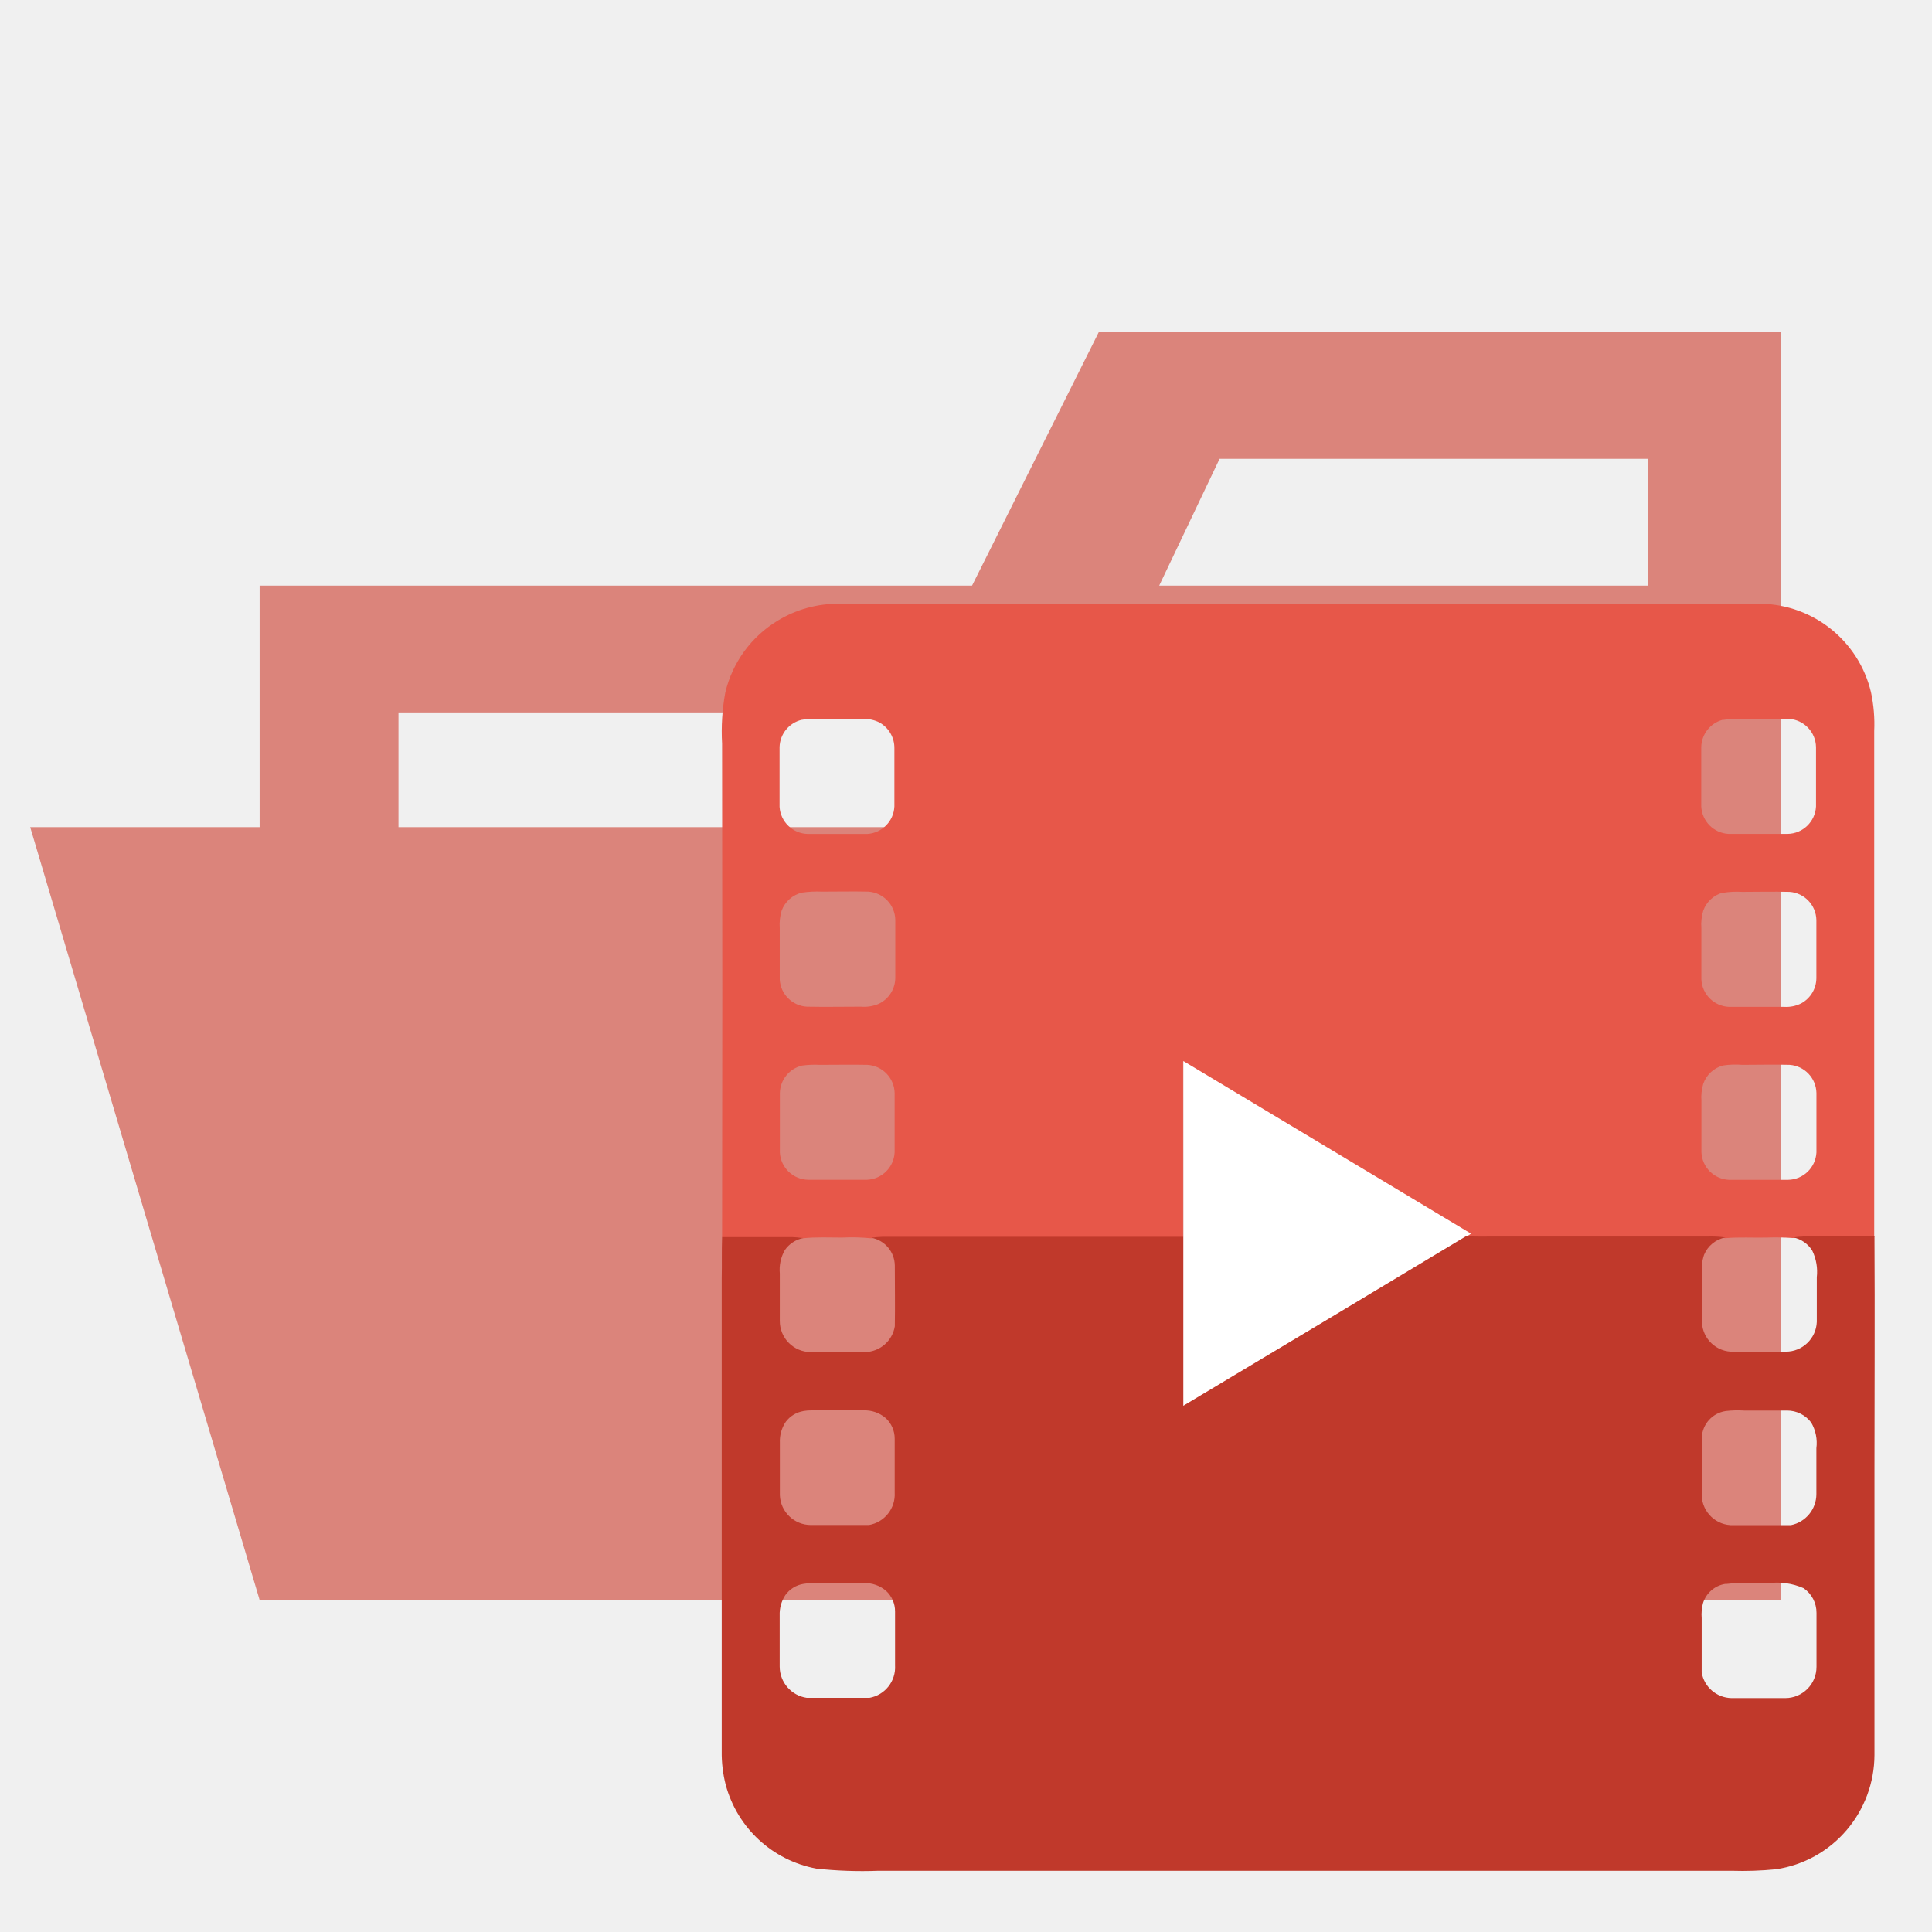
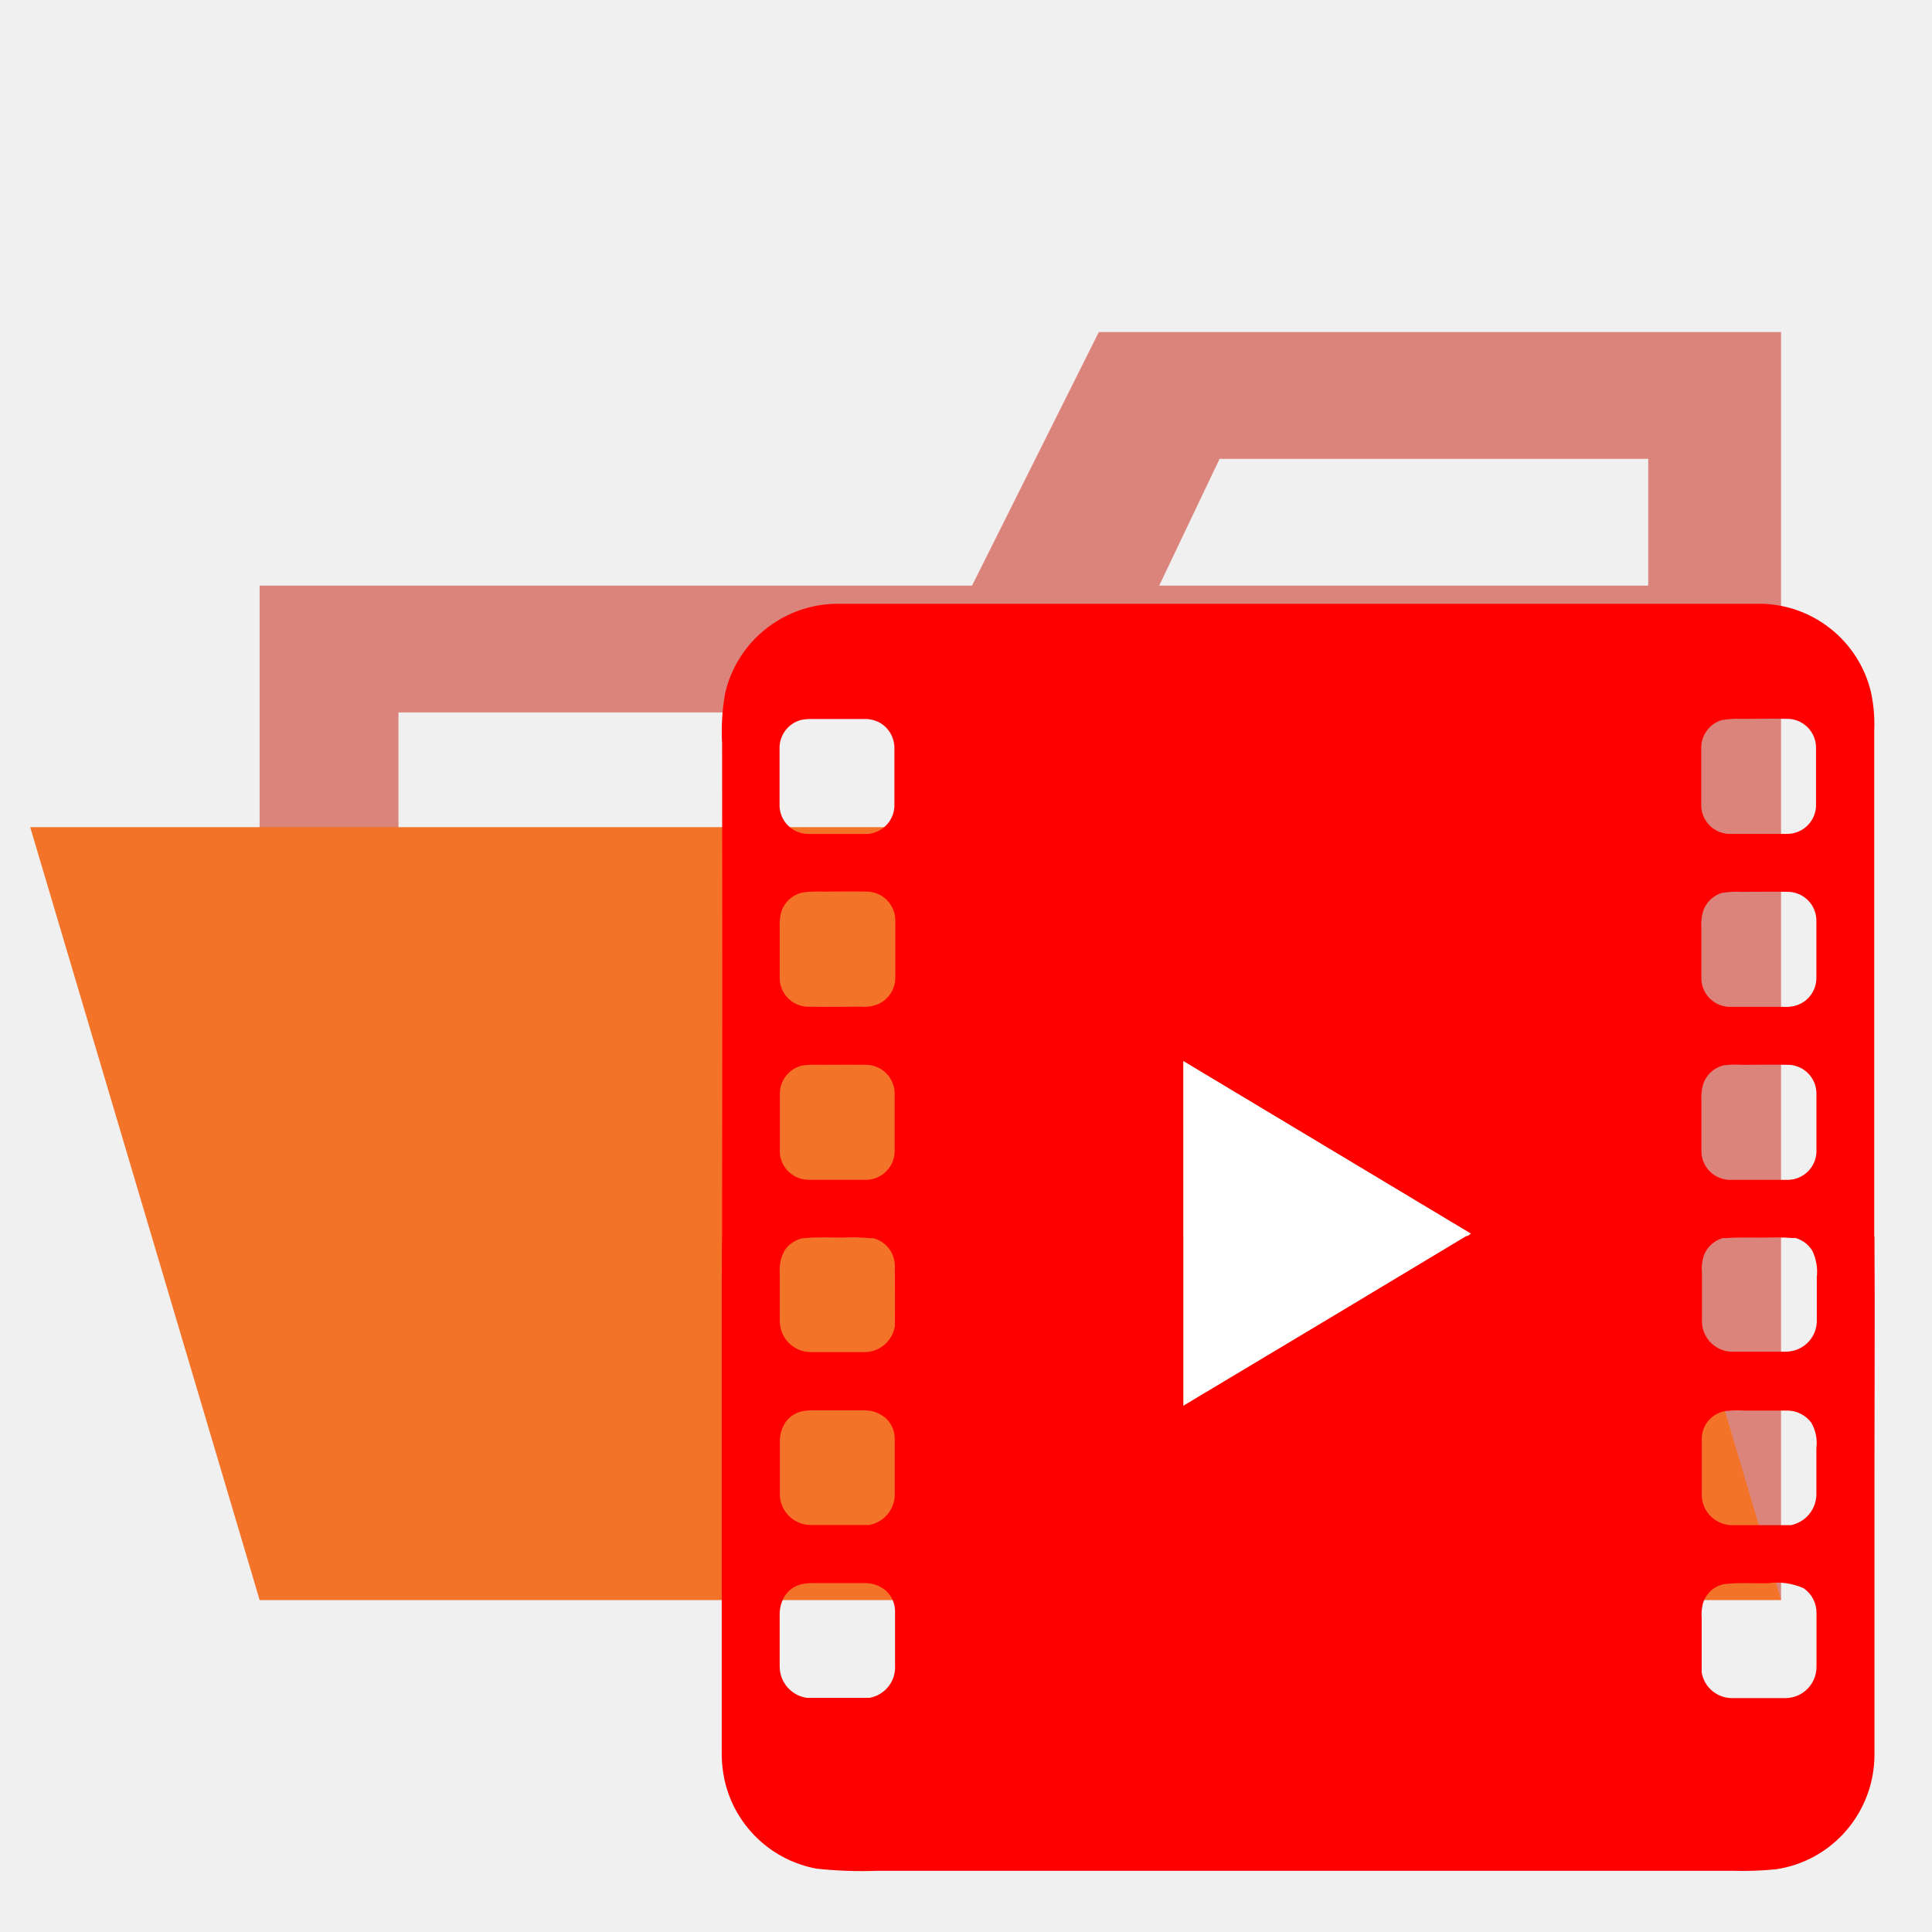
<svg xmlns="http://www.w3.org/2000/svg" width="800px" height="800px" viewBox="0 0 32 32">
  <path d="M27.4,5.5H18.2L16.1,9.7H4.3V26.5H29.5V5.5Zm0,18.7H6.6V11.8H27.4Zm0-14.5H19.2l1-2.1h7.1V9.7Z" style="fill:#db847b" />
-   <polygon points="25.7 13.7 0.5 13.7 4.3 26.5 29.5 26.5 25.7 13.7" style="fill:#db847b" />
-   <path d="M12.879,10.281A1.921,1.921,0,0,1,13.9,10H29.172a1.908,1.908,0,0,1,1.817,1.463,2.527,2.527,0,0,1,.054.646V20.49h-1.18a1.36,1.36,0,0,0-.165.016,3.926,3.926,0,0,0-.436-.008c-.225.005-.457-.01-.685.01a1.706,1.706,0,0,0-.3-.015H24.724c-.15,0-.294.006-.44-.007l.075-.049-4.764-2.859v2.916c-1.66,0-3.32,0-4.979,0a1.705,1.705,0,0,0-.188.016,3.219,3.219,0,0,0-.481-.012c-.213,0-.427-.011-.64.011a1.539,1.539,0,0,0-.19-.016H11.96q.007-4.089,0-8.174a3.589,3.589,0,0,1,.053-.848A1.905,1.905,0,0,1,12.879,10.281Zm.4,1.641a.479.479,0,0,0-.367.454v.987a.479.479,0,0,0,.47.45h.982a.478.478,0,0,0,.45-.456c0-.319,0-.64,0-.959a.483.483,0,0,0-.247-.431.531.531,0,0,0-.268-.058h-.852A.811.811,0,0,0,13.284,11.922Zm15.254,0a.479.479,0,0,0-.355.455v.979a.478.478,0,0,0,.45.456c.327,0,.654,0,.981,0a.479.479,0,0,0,.47-.454c0-.328,0-.657,0-.985a.478.478,0,0,0-.445-.466c-.261-.007-.525,0-.784,0a1.485,1.485,0,0,0-.316.018ZM13.285,14.784a.478.478,0,0,0-.339.3.808.808,0,0,0-.031.289v.851a.478.478,0,0,0,.45.45c.3.006.6,0,.894,0a.619.619,0,0,0,.3-.049.481.481,0,0,0,.27-.43v-.959a.478.478,0,0,0-.45-.468c-.253-.006-.508,0-.762,0A1.788,1.788,0,0,0,13.285,14.784Zm15.251,0a.478.478,0,0,0-.325.3.8.8,0,0,0-.031.29v.848a.478.478,0,0,0,.456.455c.3,0,.609,0,.913,0a.554.554,0,0,0,.285-.058.48.48,0,0,0,.251-.418v-.963a.478.478,0,0,0-.445-.466c-.262-.007-.525,0-.785,0a1.446,1.446,0,0,0-.321.016ZM13.285,17.649a.479.479,0,0,0-.368.456c0,.328,0,.658,0,.986a.478.478,0,0,0,.47.45h.975a.478.478,0,0,0,.456-.455v-.98a.478.478,0,0,0-.454-.469c-.261-.005-.525,0-.784,0A1.59,1.59,0,0,0,13.285,17.649Zm15.249,0a.476.476,0,0,0-.322.3.8.8,0,0,0-.031.289v.848a.478.478,0,0,0,.455.456c.326,0,.652,0,.979,0a.479.479,0,0,0,.471-.454c0-.328,0-.657,0-.985a.478.478,0,0,0-.444-.466c-.262-.007-.525,0-.784,0a1.431,1.431,0,0,0-.323.011Z" style="fill:#e75749" />
+   <polygon points="25.7 13.7 0.5 13.7 4.3 26.5 29.5 26.5 25.7 13.7" style="fill:#f37429" />
+   <path d="M12.879,10.281A1.921,1.921,0,0,1,13.9,10H29.172a1.908,1.908,0,0,1,1.817,1.463,2.527,2.527,0,0,1,.054.646V20.49h-1.18a1.36,1.36,0,0,0-.165.016,3.926,3.926,0,0,0-.436-.008c-.225.005-.457-.01-.685.01a1.706,1.706,0,0,0-.3-.015H24.724c-.15,0-.294.006-.44-.007l.075-.049-4.764-2.859v2.916c-1.66,0-3.32,0-4.979,0a1.705,1.705,0,0,0-.188.016,3.219,3.219,0,0,0-.481-.012c-.213,0-.427-.011-.64.011a1.539,1.539,0,0,0-.19-.016H11.96q.007-4.089,0-8.174a3.589,3.589,0,0,1,.053-.848A1.905,1.905,0,0,1,12.879,10.281Zm.4,1.641a.479.479,0,0,0-.367.454v.987a.479.479,0,0,0,.47.45h.982a.478.478,0,0,0,.45-.456c0-.319,0-.64,0-.959a.483.483,0,0,0-.247-.431.531.531,0,0,0-.268-.058h-.852A.811.811,0,0,0,13.284,11.922Zm15.254,0a.479.479,0,0,0-.355.455v.979a.478.478,0,0,0,.45.456c.327,0,.654,0,.981,0a.479.479,0,0,0,.47-.454c0-.328,0-.657,0-.985a.478.478,0,0,0-.445-.466c-.261-.007-.525,0-.784,0a1.485,1.485,0,0,0-.316.018ZM13.285,14.784a.478.478,0,0,0-.339.3.808.808,0,0,0-.031.289v.851a.478.478,0,0,0,.45.45c.3.006.6,0,.894,0a.619.619,0,0,0,.3-.049.481.481,0,0,0,.27-.43v-.959a.478.478,0,0,0-.45-.468c-.253-.006-.508,0-.762,0A1.788,1.788,0,0,0,13.285,14.784Zm15.251,0a.478.478,0,0,0-.325.3.8.8,0,0,0-.031.29v.848a.478.478,0,0,0,.456.455c.3,0,.609,0,.913,0a.554.554,0,0,0,.285-.058.48.48,0,0,0,.251-.418v-.963a.478.478,0,0,0-.445-.466c-.262-.007-.525,0-.785,0a1.446,1.446,0,0,0-.321.016ZM13.285,17.649a.479.479,0,0,0-.368.456c0,.328,0,.658,0,.986a.478.478,0,0,0,.47.45h.975a.478.478,0,0,0,.456-.455v-.98a.478.478,0,0,0-.454-.469c-.261-.005-.525,0-.784,0A1.59,1.59,0,0,0,13.285,17.649Zm15.249,0a.476.476,0,0,0-.322.3.8.8,0,0,0-.031.289v.848a.478.478,0,0,0,.455.456c.326,0,.652,0,.979,0a.479.479,0,0,0,.471-.454c0-.328,0-.657,0-.985a.478.478,0,0,0-.444-.466c-.262-.007-.525,0-.784,0a1.431,1.431,0,0,0-.323.011Z" style="fill:#ff0000" />
  <path d="M19.6,17.574l4.764,2.859-.075.049q-2.345,1.4-4.688,2.811,0-1.4,0-2.8C19.6,19.52,19.6,18.549,19.6,17.574Z" style="fill:#fff" />
-   <path d="M11.96,20.49h1.156a1.539,1.539,0,0,1,.19.016.484.484,0,0,0-.307.2.662.662,0,0,0-.083.388v.784a.514.514,0,0,0,.512.517h.9a.51.51,0,0,0,.493-.427c.006-.335,0-.675,0-1.007a.474.474,0,0,0-.391-.46,1.705,1.705,0,0,1,.188-.016h4.979v2.8q2.345-1.4,4.688-2.811c.15.013.293.005.44.007h3.555a1.706,1.706,0,0,1,.3.015.478.478,0,0,0-.356.289.737.737,0,0,0-.034.305v.76a.508.508,0,0,0,.475.538h.913a.513.513,0,0,0,.514-.493v-.738a.805.805,0,0,0-.075-.442.481.481,0,0,0-.315-.219,1.36,1.36,0,0,1,.165-.016h1.18c.008,1.291,0,2.582,0,3.873q0,2.36,0,4.719a1.925,1.925,0,0,1-.459,1.238,1.9,1.9,0,0,1-1.172.651,5.65,5.65,0,0,1-.736.025H14.547a6.951,6.951,0,0,1-1.026-.036,1.917,1.917,0,0,1-1.5-1.384,2.118,2.118,0,0,1-.067-.559V21.167C11.959,20.942,11.952,20.715,11.96,20.49Zm1.346,2.882a.46.46,0,0,0-.289.175.571.571,0,0,0-.1.348v.871a.514.514,0,0,0,.514.493h.962a.515.515,0,0,0,.426-.537V23.83a.463.463,0,0,0-.15-.343.534.534,0,0,0-.365-.127h-.852A.779.779,0,0,0,13.306,23.371Zm15.272,0a.465.465,0,0,0-.391.435v.916a.507.507,0,0,0,.474.538H28.7c.321,0,.643,0,.964,0a.525.525,0,0,0,.421-.513q0-.38,0-.76A.675.675,0,0,0,30,23.563a.5.5,0,0,0-.4-.2h-.715a1.684,1.684,0,0,0-.3.008ZM13.307,26.234a.457.457,0,0,0-.3.187.574.574,0,0,0-.093.336v.849a.525.525,0,0,0,.45.516H14.4a.515.515,0,0,0,.425-.538v-.892a.463.463,0,0,0-.15-.344.532.532,0,0,0-.363-.127h-.856A.771.771,0,0,0,13.307,26.234Zm15.269,0a.462.462,0,0,0-.369.32.742.742,0,0,0-.022.247v.9a.511.511,0,0,0,.492.425h.895a.517.517,0,0,0,.515-.518v-.894a.493.493,0,0,0-.214-.409,1.1,1.1,0,0,0-.59-.082c-.234.007-.472-.015-.7.013Z" style="fill:#c0392b" />
+   <path d="M11.96,20.49h1.156a1.539,1.539,0,0,1,.19.016.484.484,0,0,0-.307.2.662.662,0,0,0-.083.388v.784a.514.514,0,0,0,.512.517h.9a.51.51,0,0,0,.493-.427c.006-.335,0-.675,0-1.007a.474.474,0,0,0-.391-.46,1.705,1.705,0,0,1,.188-.016h4.979v2.8q2.345-1.4,4.688-2.811c.15.013.293.005.44.007h3.555a1.706,1.706,0,0,1,.3.015.478.478,0,0,0-.356.289.737.737,0,0,0-.034.305v.76a.508.508,0,0,0,.475.538h.913a.513.513,0,0,0,.514-.493v-.738a.805.805,0,0,0-.075-.442.481.481,0,0,0-.315-.219,1.36,1.36,0,0,1,.165-.016h1.18c.008,1.291,0,2.582,0,3.873q0,2.36,0,4.719a1.925,1.925,0,0,1-.459,1.238,1.9,1.9,0,0,1-1.172.651,5.65,5.65,0,0,1-.736.025H14.547a6.951,6.951,0,0,1-1.026-.036,1.917,1.917,0,0,1-1.5-1.384,2.118,2.118,0,0,1-.067-.559V21.167C11.959,20.942,11.952,20.715,11.96,20.49Zm1.346,2.882a.46.46,0,0,0-.289.175.571.571,0,0,0-.1.348v.871a.514.514,0,0,0,.514.493h.962a.515.515,0,0,0,.426-.537V23.83a.463.463,0,0,0-.15-.343.534.534,0,0,0-.365-.127h-.852A.779.779,0,0,0,13.306,23.371Zm15.272,0a.465.465,0,0,0-.391.435v.916a.507.507,0,0,0,.474.538H28.7c.321,0,.643,0,.964,0a.525.525,0,0,0,.421-.513q0-.38,0-.76A.675.675,0,0,0,30,23.563a.5.5,0,0,0-.4-.2h-.715a1.684,1.684,0,0,0-.3.008ZM13.307,26.234a.457.457,0,0,0-.3.187.574.574,0,0,0-.093.336v.849a.525.525,0,0,0,.45.516H14.4a.515.515,0,0,0,.425-.538v-.892a.463.463,0,0,0-.15-.344.532.532,0,0,0-.363-.127h-.856A.771.771,0,0,0,13.307,26.234Zm15.269,0a.462.462,0,0,0-.369.32.742.742,0,0,0-.022.247v.9a.511.511,0,0,0,.492.425h.895a.517.517,0,0,0,.515-.518v-.894a.493.493,0,0,0-.214-.409,1.1,1.1,0,0,0-.59-.082c-.234.007-.472-.015-.7.013Z" style="fill:#ff0000" />
</svg>
